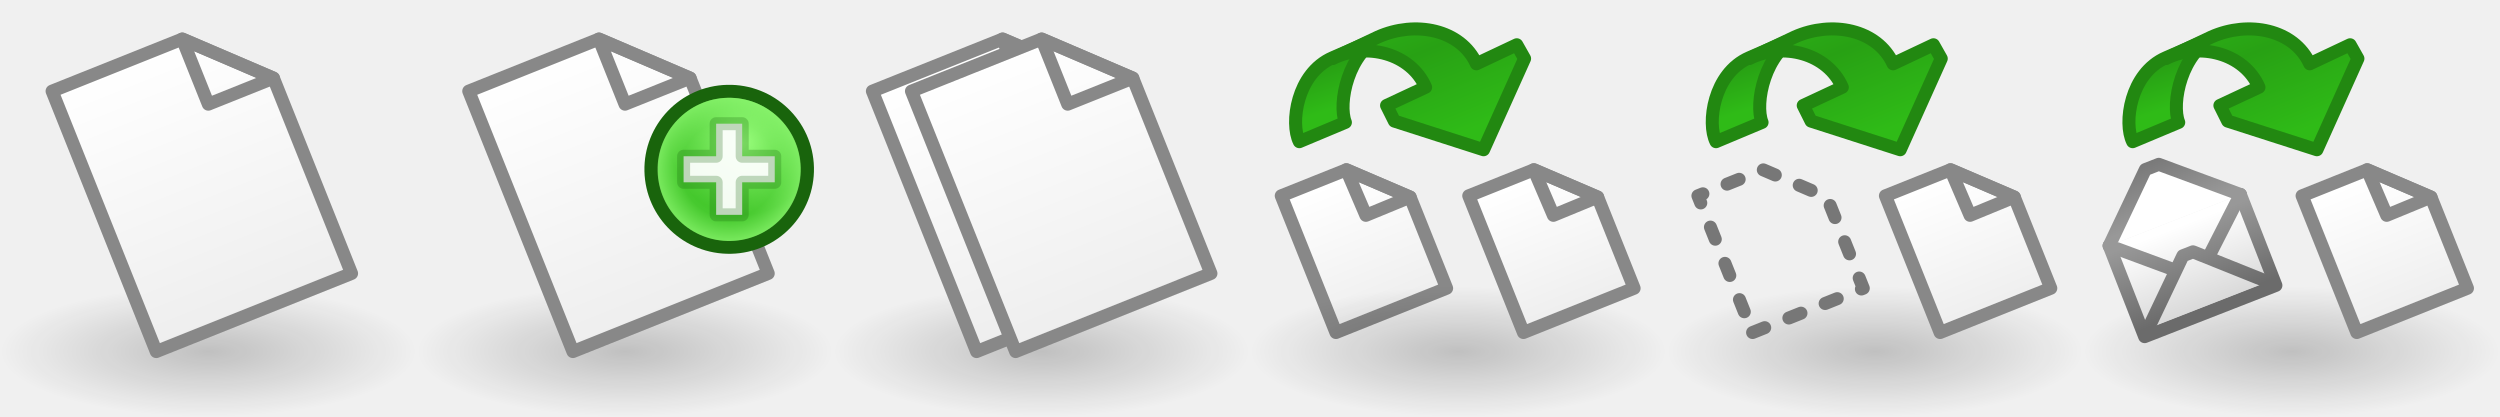
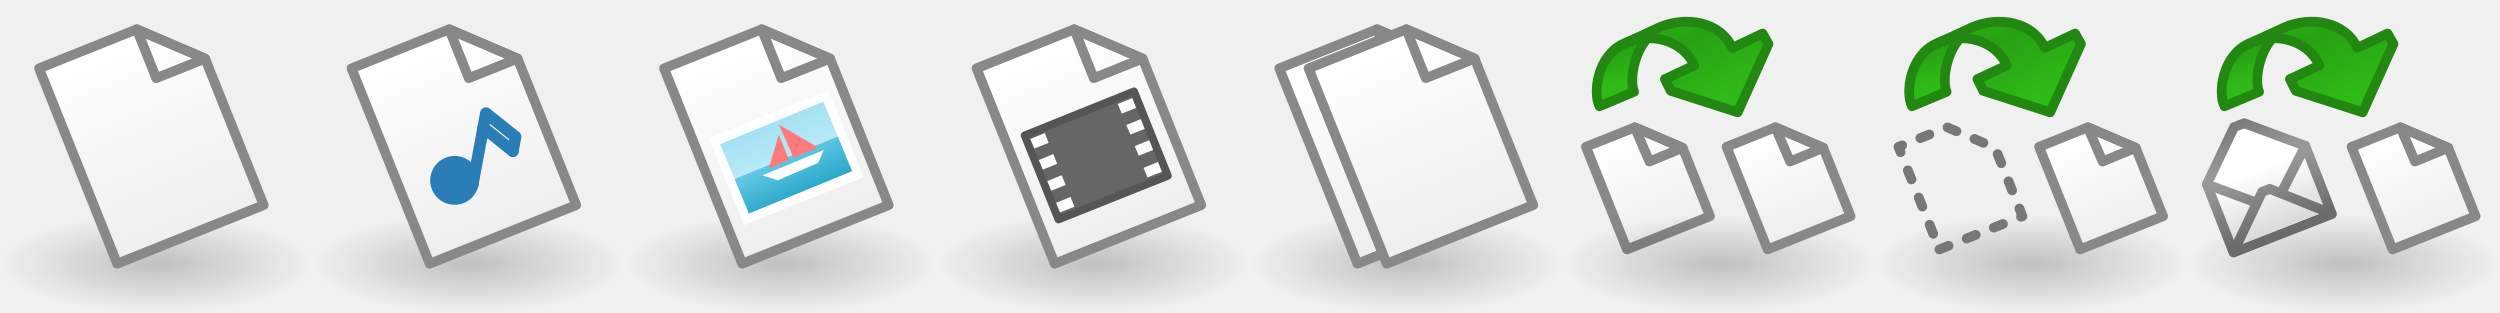
- <svg xmlns="http://www.w3.org/2000/svg" xmlns:xlink="http://www.w3.org/1999/xlink" width="192" height="32" id="svg3837" version="1.1">
+ <svg xmlns="http://www.w3.org/2000/svg" xmlns:xlink="http://www.w3.org/1999/xlink" width="256" height="32" id="svg3837" version="1.1">
  <defs id="defs3839">
-     <radialGradient xlink:href="#linearGradient5195-0-6" id="radialGradient4359" gradientUnits="userSpaceOnUse" gradientTransform="matrix(0.8447221,-1.3923892e-6,1.3343892e-6,0.8814524,446.1461,1.239711)" cx="2873.21" cy="11.074" fx="2873.21" fy="11.074" r="6.25" />
-     <linearGradient id="linearGradient5195-0-6">
-       <stop id="stop5197-6-7" offset="0" style="stop-color:#9bff7e;stop-opacity:1;" />
-       <stop id="stop5199-2-2-6" offset="1" style="stop-color:#2fba18;stop-opacity:1;" />
+     <linearGradient id="linearGradient5972">
+       <stop id="stop5974" offset="0" style="stop-color:#6ccde9;stop-opacity:1;" />
+       <stop id="stop5976" offset="1" style="stop-color:#149bbe;stop-opacity:1;" />
    </linearGradient>
-     <radialGradient xlink:href="#linearGradient4073-6" id="radialGradient4361" gradientUnits="userSpaceOnUse" cx="2889" cy="5.5" fx="2889" fy="5.5" r="5.5" />
-     <linearGradient id="linearGradient4073-6">
-       <stop id="stop4075-3" offset="0" style="stop-color:#9bff7e;stop-opacity:0;" />
-       <stop style="stop-color:#9bff7e;stop-opacity:0.224;" offset="0.676" id="stop4081-1" />
-       <stop id="stop4077-8" offset="1" style="stop-color:#9bff7e;stop-opacity:0.677;" />
+     <linearGradient id="linearGradient5952">
+       <stop style="stop-color:#9fe0f3;stop-opacity:1;" offset="0" id="stop5954" />
+       <stop style="stop-color:#d9f4fb;stop-opacity:1;" offset="1" id="stop5956" />
    </linearGradient>
    <linearGradient id="linearGradient3592">
      <stop id="stop3594" offset="0" style="stop-color:#000000;stop-opacity:0.2;" />
      <stop id="stop3596" offset="1" style="stop-color:#000000;stop-opacity:0;" />
    </linearGradient>
    <linearGradient id="linearGradient6008">
      <stop id="stop6010" offset="0" style="stop-color:#2fba18;stop-opacity:1;" />
      <stop style="stop-color:#28a114;stop-opacity:1;" offset="0.5" id="stop6120" />
      <stop id="stop6012" offset="1" style="stop-color:#2fbb17;stop-opacity:1;" />
    </linearGradient>
    <linearGradient id="linearGradient4225">
      <stop id="stop4227" offset="0" style="stop-color:#eeeeee;stop-opacity:1;" />
      <stop id="stop4229" offset="1" style="stop-color:#ffffff;stop-opacity:1;" />
    </linearGradient>
-     <radialGradient xlink:href="#linearGradient3592" id="radialGradient4150" gradientUnits="userSpaceOnUse" gradientTransform="matrix(1,0,0,0.3125,735.9998,1038.925)" cx="16" cy="27" fx="16" fy="27" r="16" />
    <radialGradient xlink:href="#linearGradient3592" id="radialGradient4154" gradientUnits="userSpaceOnUse" gradientTransform="matrix(1,0,0,0.3125,768,1038.925)" cx="16" cy="27" fx="16" fy="27" r="16" />
    <linearGradient xlink:href="#linearGradient4225" id="linearGradient4156" gradientUnits="userSpaceOnUse" gradientTransform="translate(735,1019.362)" x1="33" y1="19" x2="25" y2="-1" />
    <linearGradient xlink:href="#linearGradient4225" id="linearGradient4158" gradientUnits="userSpaceOnUse" gradientTransform="translate(735,1019.362)" x1="33" y1="19" x2="25" y2="-1" />
    <linearGradient xlink:href="#linearGradient3795" id="linearGradient4531" gradientUnits="userSpaceOnUse" gradientTransform="matrix(0.7557406,0,0,0.7557406,666.1902,1036.285)" x1="2282.939" y1="57" x2="2282.939" y2="41.783" />
    <linearGradient id="linearGradient3795">
      <stop style="stop-color:#dadada;stop-opacity:1;" offset="0" id="stop3797" />
      <stop style="stop-color:#ffffff;stop-opacity:1;" offset="1" id="stop3799" />
    </linearGradient>
    <linearGradient xlink:href="#linearGradient3633-25" id="linearGradient4533" gradientUnits="userSpaceOnUse" gradientTransform="matrix(0.7557406,0,0,0.7557406,666.1902,1036.285)" x1="2281.616" y1="41.783" x2="2281.616" y2="57" />
    <linearGradient id="linearGradient3633-25">
      <stop id="stop3635-50" offset="0" style="stop-color:#989898;stop-opacity:1;" />
      <stop id="stop3637-9" offset="1" style="stop-color:#6b6b6b;stop-opacity:1;" />
    </linearGradient>
    <linearGradient xlink:href="#linearGradient3633-25" id="linearGradient4535" gradientUnits="userSpaceOnUse" gradientTransform="matrix(0.7557406,0,0,0.7557406,686.9731,1035.151)" x1="2254.116" y1="43.283" x2="2254.116" y2="58.5" />
    <linearGradient xlink:href="#linearGradient3795" id="linearGradient4537" gradientUnits="userSpaceOnUse" gradientTransform="matrix(0.7557406,0,0,0.7557406,686.9731,1035.151)" x1="2254.116" y1="58.5" x2="2254.116" y2="43.283" />
    <linearGradient xlink:href="#linearGradient3633-25" id="linearGradient4539" gradientUnits="userSpaceOnUse" gradientTransform="matrix(0.7557406,0,0,0.7557406,686.9731,1035.151)" x1="2255.439" y1="43.283" x2="2255.439" y2="58.5" />
    <linearGradient y2="58.5" x2="2254.116" y1="43.283" x1="2254.116" gradientTransform="matrix(0.7557406,0,0,-0.7557406,686.9731,1098.573)" gradientUnits="userSpaceOnUse" id="linearGradient4604" xlink:href="#linearGradient3633-25" />
-     <linearGradient xlink:href="#linearGradient6008" id="linearGradient4684" gradientUnits="userSpaceOnUse" gradientTransform="translate(1.1345935e-4,1020.562)" x1="1501" y1="5" x2="1503" y2="11" />
-     <linearGradient xlink:href="#linearGradient6008" id="linearGradient4686" gradientUnits="userSpaceOnUse" gradientTransform="translate(-3.2806452e-6,1020.562)" x1="1498.807" y1="4.216" x2="1504" y2="17" />
-     <linearGradient xlink:href="#linearGradient4225" id="linearGradient4688" gradientUnits="userSpaceOnUse" gradientTransform="translate(3,1022.862)" x1="1515" y1="25" x2="1511" y2="15" />
-     <radialGradient xlink:href="#linearGradient3592" id="radialGradient4698" gradientUnits="userSpaceOnUse" gradientTransform="matrix(1,0,0,0.3125,96,1038.925)" cx="16" cy="27" fx="16" fy="27" r="16" />
-     <linearGradient xlink:href="#linearGradient4225" id="linearGradient8581" gradientUnits="userSpaceOnUse" gradientTransform="translate(735,1019.362)" x1="33" y1="19" x2="25" y2="-1" />
+     <radialGradient xlink:href="#linearGradient3592" id="radialGradient3679" gradientUnits="userSpaceOnUse" gradientTransform="matrix(1,0,0,0.3125,735.9998,1038.925)" cx="16" cy="27" fx="16" fy="27" r="16" />
+     <linearGradient xlink:href="#linearGradient4225" id="linearGradient3681" gradientUnits="userSpaceOnUse" gradientTransform="translate(735,1019.362)" x1="33" y1="19" x2="25" y2="-1" />
+     <linearGradient xlink:href="#linearGradient4225" id="linearGradient3691" gradientUnits="userSpaceOnUse" gradientTransform="translate(3,1022.862)" x1="1515" y1="25" x2="1511" y2="15" />
+     <radialGradient xlink:href="#linearGradient3592" id="radialGradient3693" gradientUnits="userSpaceOnUse" gradientTransform="matrix(1,0,0,0.3125,96,1038.925)" cx="16" cy="27" fx="16" fy="27" r="16" />
+     <linearGradient xlink:href="#linearGradient6008" id="linearGradient3695" gradientUnits="userSpaceOnUse" gradientTransform="translate(1.1345935e-4,1020.562)" x1="1501" y1="5" x2="1503" y2="11" />
+     <linearGradient xlink:href="#linearGradient6008" id="linearGradient3697" gradientUnits="userSpaceOnUse" gradientTransform="translate(-3.2806452e-6,1020.562)" x1="1498.807" y1="4.216" x2="1504" y2="17" />
+     <linearGradient xlink:href="#linearGradient5952" id="linearGradient3852" gradientUnits="userSpaceOnUse" gradientTransform="translate(0,1020.362)" x1="78.328" y1="12.411" x2="81.716" y2="20.38" />
+     <linearGradient xlink:href="#linearGradient5972" id="linearGradient3854" gradientUnits="userSpaceOnUse" gradientTransform="translate(0,1020.362)" x1="79.477" y1="15.593" x2="81.716" y2="20.38" />
  </defs>
  <g id="layer1" transform="translate(0,-1020.362)">
-     <use x="0" y="0" xlink:href="#g4246" id="use4422" transform="translate(32,0)" width="96" height="32" />
    <g id="g4246" transform="translate(-736,1.7382813e-5)">
-       <rect style="fill:url(#radialGradient4150);fill-opacity:1;fill-rule:evenodd;stroke:none" id="use4221" width="32" height="10" x="736" y="1042.362" />
+       <rect style="fill:url(#radialGradient3679);fill-opacity:1;fill-rule:evenodd;stroke:none" id="use4221" width="32" height="10" x="736" y="1042.362" />
      <g transform="translate(0,1)" id="use4207">
-         <path id="path11711" d="m 748,1046.362 15,-6 -6,-15 -7,-3 -10,4 8,20 z" style="fill:url(#linearGradient8581);fill-opacity:1;stroke:#888888;stroke-width:1px;stroke-linecap:butt;stroke-linejoin:round;stroke-opacity:1" />
+         <path id="path11711" d="m 748,1046.362 15,-6 -6,-15 -7,-3 -10,4 8,20 z" style="fill:url(#linearGradient3681);fill-opacity:1;stroke:#888888;stroke-width:1px;stroke-linecap:butt;stroke-linejoin:round;stroke-opacity:1" />
        <path id="path11713" d="m 750,1022.362 2,5 5,-2 -7,-3 z" style="fill:none;stroke:#888888;stroke-width:1px;stroke-linecap:butt;stroke-linejoin:round;stroke-opacity:1" />
      </g>
    </g>
-     <g id="g4277" transform="translate(-704,1.7382813e-5)">
+     <g id="g4277" transform="translate(-640,1.7382813e-5)">
      <rect y="1042.362" x="768" height="10" width="32" id="rect3693-9" style="fill:url(#radialGradient4154);fill-opacity:1;stroke:none" />
      <g id="use4239" transform="translate(31,1)">
-         <path style="fill:url(#linearGradient4156);fill-opacity:1.0;stroke:#888888;stroke-width:1px;stroke-linecap:butt;stroke-linejoin:round;stroke-opacity:1" d="m 748,1046.362 15,-6 -6,-15 -7,-3 -10,4 8,20 z" id="path4167" />
+         <path style="fill:url(#linearGradient4156);fill-opacity:1;stroke:#888888;stroke-width:1px;stroke-linecap:butt;stroke-linejoin:round;stroke-opacity:1" d="m 748,1046.362 15,-6 -6,-15 -7,-3 -10,4 8,20 z" id="path4167" />
        <path style="fill:none;stroke:#888888;stroke-width:1px;stroke-linecap:butt;stroke-linejoin:round;stroke-opacity:1" d="m 750,1022.362 2,5 5,-2 -7,-3 z" id="path4169" />
      </g>
      <g id="use4235" transform="translate(34,1)">
-         <path style="fill:url(#linearGradient4158);fill-opacity:1.0;stroke:#888888;stroke-width:1px;stroke-linecap:butt;stroke-linejoin:round;stroke-opacity:1" d="m 748,1046.362 15,-6 -6,-15 -7,-3 -10,4 8,20 z" id="path4175" />
+         <path style="fill:url(#linearGradient4158);fill-opacity:1;stroke:#888888;stroke-width:1px;stroke-linecap:butt;stroke-linejoin:round;stroke-opacity:1" d="m 748,1046.362 15,-6 -6,-15 -7,-3 -10,4 8,20 z" id="path4175" />
        <path style="fill:none;stroke:#888888;stroke-width:1px;stroke-linecap:butt;stroke-linejoin:round;stroke-opacity:1" d="m 750,1022.362 2,5 5,-2 -7,-3 z" id="path4177" />
      </g>
    </g>
-     <g id="use5367" transform="translate(-2827.5,19.49995)">
-       <path transform="matrix(1.041751,0,0,0.9983485,-108.6679,1000.884)" d="m 2877.999,12.878 a 5.75,6 0 1 1 -5e-4,-0.023" id="path11359" style="fill:url(#radialGradient4359);fill-opacity:1;stroke:#19640c;stroke-width:1;stroke-linecap:round;stroke-linejoin:round;stroke-miterlimit:4;stroke-opacity:1;stroke-dasharray:none" />
-       <path transform="translate(-5.5,1008.362)" d="m 2894.499,5.389 a 5.5,5.5 0 1 1 -5e-4,-0.021" id="path11361" style="fill:url(#radialGradient4361);fill-opacity:1;stroke:none" />
-       <path id="path11363" d="m 2880,1014.862 0,-2 2.5,0 0,-2.5 2,0 0,2.5 2.5,0 0,2 -2.5,0 0,2.5 -2,0 0,-2.5 z" style="fill:#ffffff;fill-opacity:0.941;stroke:#19640c;stroke-width:1px;stroke-linecap:round;stroke-linejoin:round;stroke-opacity:0.251" />
-     </g>
-     <g id="g4724">
+     <g id="g4724" transform="translate(64,0)">
      <g id="g5920-2" transform="translate(-1420.4,0.03712217)">
-         <path style="fill:url(#linearGradient4688);fill-opacity:1;stroke:#888888;stroke-width:1;stroke-linecap:round;stroke-linejoin:round;stroke-miterlimit:4;stroke-opacity:1;stroke-dasharray:none;stroke-dashoffset:0" d="m 1523,1045.862 8.5,-3.4 -2.8,-7 -4.9,-2.1 -5,2 z" id="path5068-2" />
+         <path style="fill:url(#linearGradient3691);fill-opacity:1;stroke:#888888;stroke-width:1;stroke-linecap:round;stroke-linejoin:round;stroke-miterlimit:4;stroke-opacity:1;stroke-dasharray:none;stroke-dashoffset:0" d="m 1523,1045.862 8.5,-3.4 -2.8,-7 -4.9,-2.1 -5,2 z" id="path5068-2" />
        <path style="fill:none;stroke:#888888;stroke-width:1;stroke-linecap:round;stroke-linejoin:round;stroke-miterlimit:4;stroke-opacity:1;stroke-dasharray:none;stroke-dashoffset:0" d="m 1523.8,1033.362 4.9,2.1 -3.4,1.4 -1.5,-3.5" id="path5880-4" />
      </g>
      <g id="g4700">
-         <rect y="1042.362" x="96" height="10" width="32" id="rect2987-8-7-8-8-9" style="fill:url(#radialGradient4698);fill-opacity:1;stroke:none" />
+         <rect y="1042.362" x="96" height="10" width="32" id="rect2987-8-7-8-8-9" style="fill:url(#radialGradient3693);fill-opacity:1;stroke:none" />
        <g id="g5596" transform="translate(-1408.212,-0.2999826)">
-           <path id="path5910" d="m 1510.563,1025.093 c -2.78,1.201 -3.266,5.063 -2.562,6.45 l 3.537,-1.482 c -0.575,-1.415 0.158,-5.461 2.922,-6.66 z" style="fill:url(#linearGradient4684);fill-opacity:1;stroke:#228811;stroke-width:1;stroke-linecap:round;stroke-linejoin:round;stroke-miterlimit:4;stroke-opacity:1;stroke-dasharray:none;stroke-dashoffset:0" />
-           <path id="path5900" d="m 1517.7,1027.362 -3,1.4 0.6,1.2 6.85,2.2 3.15,-7 -0.6,-1.062 -3.1,1.463 c -1.2,-2.643 -4.696,-3.336 -7.556,-2.058 l -3.481,1.652 c 2.547,-1.271 5.997,-0.426 7.138,2.206 z" style="fill:url(#linearGradient4686);fill-opacity:1;stroke:#228811;stroke-width:1;stroke-linecap:round;stroke-linejoin:round;stroke-miterlimit:4;stroke-opacity:1;stroke-dasharray:none;stroke-dashoffset:0" />
+           <path id="path5910" d="m 1510.563,1025.093 c -2.78,1.201 -3.266,5.063 -2.562,6.45 l 3.537,-1.482 c -0.575,-1.415 0.158,-5.461 2.922,-6.66 z" style="fill:url(#linearGradient3695);fill-opacity:1;stroke:#228811;stroke-width:1;stroke-linecap:round;stroke-linejoin:round;stroke-miterlimit:4;stroke-opacity:1;stroke-dasharray:none;stroke-dashoffset:0" />
+           <path id="path5900" d="m 1517.7,1027.362 -3,1.4 0.6,1.2 6.85,2.2 3.15,-7 -0.6,-1.062 -3.1,1.463 c -1.2,-2.643 -4.696,-3.336 -7.556,-2.058 l -3.481,1.652 c 2.547,-1.271 5.997,-0.426 7.138,2.206 z" style="fill:url(#linearGradient3697);fill-opacity:1;stroke:#228811;stroke-width:1;stroke-linecap:round;stroke-linejoin:round;stroke-miterlimit:4;stroke-opacity:1;stroke-dasharray:none;stroke-dashoffset:0" />
        </g>
        <use x="0" y="0" xlink:href="#g5920-2" id="use4565" transform="translate(14.4,0)" width="3008" height="32" />
      </g>
    </g>
    <use x="0" y="0" xlink:href="#g5596" id="use4522" transform="translate(-1664,1.7382813e-5)" width="3008" height="32" />
    <use x="0" y="0" xlink:href="#use4565" id="use4567" transform="translate(-1664,1.7382813e-5)" width="3008" height="32" />
-     <g id="g4719">
+     <g id="g4719" transform="translate(64,0)">
      <use height="32" width="192" transform="translate(32,0)" id="use4707" xlink:href="#g4700" y="0" x="0" />
      <g id="g5920-2-2" transform="translate(-1388.4,0.03712217)">
        <path style="fill:none;stroke:#777777;stroke-width:1;stroke-linecap:round;stroke-linejoin:round;stroke-miterlimit:4;stroke-opacity:1;stroke-dasharray:1, 2;stroke-dashoffset:0" d="m 1523,1045.862 8.5,-3.4 -2.8,-7 -4.9,-2.1 -5,2 z" id="path5068-2-5" />
      </g>
    </g>
-     <g id="g4711">
+     <g id="g4711" transform="translate(64,0)">
      <use height="32" width="192" transform="translate(32,0)" id="use4709" xlink:href="#use4707" y="0" x="0" />
      <g style="stroke-width:1.802;stroke-miterlimit:4;stroke-dasharray:none" transform="matrix(0.5169113,-0.2019099,0.2019099,0.5169113,-1285.743,969.1176)" id="use6087">
        <path style="fill:url(#linearGradient4531);fill-opacity:1;stroke:url(#linearGradient4533);stroke-width:1.802;stroke-linecap:round;stroke-linejoin:round;stroke-miterlimit:4;stroke-opacity:1;stroke-dasharray:none" d="m 2403.5,1066.862 0,13.5 -19.5,0 0,-13.5" id="path11719" />
        <path id="path11721" d="m 2384,1066.862 9,8 1.5,0 9,-8" style="fill:none;stroke:url(#linearGradient4535);stroke-width:1.802;stroke-linecap:round;stroke-linejoin:round;stroke-miterlimit:4;stroke-opacity:1;stroke-dasharray:none" />
        <path id="path11723" d="m 2384.861,1079.502 8.139,-7.64 1.5,0 8.139,7.64" style="fill:url(#linearGradient4537);fill-opacity:1;stroke:url(#linearGradient4539);stroke-width:1.802;stroke-linecap:round;stroke-linejoin:round;stroke-miterlimit:4;stroke-opacity:1;stroke-dasharray:none" />
        <path style="fill:#ffffff;fill-opacity:1;stroke:url(#linearGradient4604);stroke-width:1.802;stroke-linecap:round;stroke-linejoin:round;stroke-miterlimit:4;stroke-opacity:1;stroke-dasharray:none" d="m 2384,1066.862 8.5,-8 2,0 9,8" id="path11725" />
      </g>
    </g>
+     <use x="0" y="0" xlink:href="#g4246" id="use3699" transform="translate(32,-1.7382813e-5)" width="256" height="32" />
+     <use x="0" y="0" xlink:href="#g4246" id="use3701" transform="translate(64,-1.7382813e-5)" width="256" height="32" />
+     <use x="0" y="0" xlink:href="#g4246" id="use3703" transform="translate(96,-1.7382813e-5)" width="256" height="32" />
+     <path style="fill:none;stroke:#2b7eb5;stroke-width:1.2;stroke-linecap:round;stroke-linejoin:round;stroke-miterlimit:4;stroke-opacity:1;stroke-dasharray:none" d="m 48.39,1039.32 1.098,-5.899 3.025,2.417" id="path3707" />
+     <path style="fill:none;stroke:#2b7eb5;stroke-width:1.2;stroke-linecap:round;stroke-linejoin:round;stroke-miterlimit:4;stroke-opacity:1;stroke-dasharray:none;stroke-dashoffset:0" d="m 49.488,1033.422 0.274,-1.475 3.025,2.417 -0.274,1.475" id="path4479" />
+     <path style="fill:#2b7eb5;fill-opacity:1;stroke:none" id="path4485" d="M 45,16.5 C 45,17.328 44.328,18 43.5,18 42.672,18 42,17.328 42,16.5 42,15.672 42.672,15 43.5,15 c 0.828,0 1.5,0.672 1.5,1.5 z" transform="matrix(1.666667,0,0,1.666667,-25.94889,1011.333)" />
+     <path style="fill:#666666;fill-opacity:1;stroke:#555555;stroke-width:0.8;stroke-linecap:round;stroke-linejoin:round;stroke-miterlimit:4;stroke-opacity:1;stroke-dasharray:none;stroke-dashoffset:0" d="m 104.922,13.865 11.2,-4.509 3.47,8.644 -11.208,4.474 z" id="path4498" transform="translate(0,1020.362)" />
+     <path style="fill:#ffffff;fill-opacity:1;stroke:none" d="m 72.592,1034.498 3.585,8.913 12.255,-4.892 -3.594,-8.951 z" id="path4502" />
+     <g id="g3845" transform="matrix(1.198703,0,0,1.198703,-15.72481,-205.6356)">
+       <path id="path5948" d="m 74.633,1035.086 8.828,-3.638 2.448,5.94 -8.812,3.616 z" style="fill:url(#linearGradient3852);fill-opacity:1;stroke:none" />
+       <path style="fill:url(#linearGradient3854);fill-opacity:1;stroke:none" d="m 75.873,1038.067 8.814,-3.638 1.217,2.959 -8.807,3.616 z" id="path5964" />
+       <path transform="translate(0,1020.362)" id="path5978" d="m 78.25,17.391 1.312,0.422 3.453,-1.5 0.469,-1.094 z" style="fill:#ffffff;fill-opacity:1;stroke:none" />
+       <path transform="translate(0,1020.362)" id="path5980" d="M 80.906,15.891 79.672,13.062 82.984,15 z" style="fill:#ff7a7a;fill-opacity:1;stroke:none" />
+       <path transform="translate(0,1020.362)" id="path5982" d="M 79.641,13.906 78.797,16.797 80.531,16.062 z" style="fill:#ff7a7a;fill-opacity:1;stroke:none" />
+     </g>
+     <g id="g6035">
+       <path id="path5995" d="m 108.545,1042.113 -0.406,-0.979 1.485,-0.607 0.395,1.002 z" style="fill:#ffffff;fill-opacity:1;stroke:none" />
+       <use height="32" width="256" transform="translate(-0.9000555,-2.227118)" id="use5997" xlink:href="#path5995" y="0" x="0" />
+       <use height="32" width="256" transform="translate(-1.764062,-4.387558)" id="use6007" xlink:href="#path5995" y="0" x="0" />
+       <use height="32" width="256" transform="translate(-2.637366,-6.539397)" id="use6033" xlink:href="#path5995" y="0" x="0" />
+     </g>
+     <use x="0" y="0" xlink:href="#g6035" id="use6041" transform="translate(8.959597,-3.582376)" width="256" height="32" />
  </g>
</svg>
